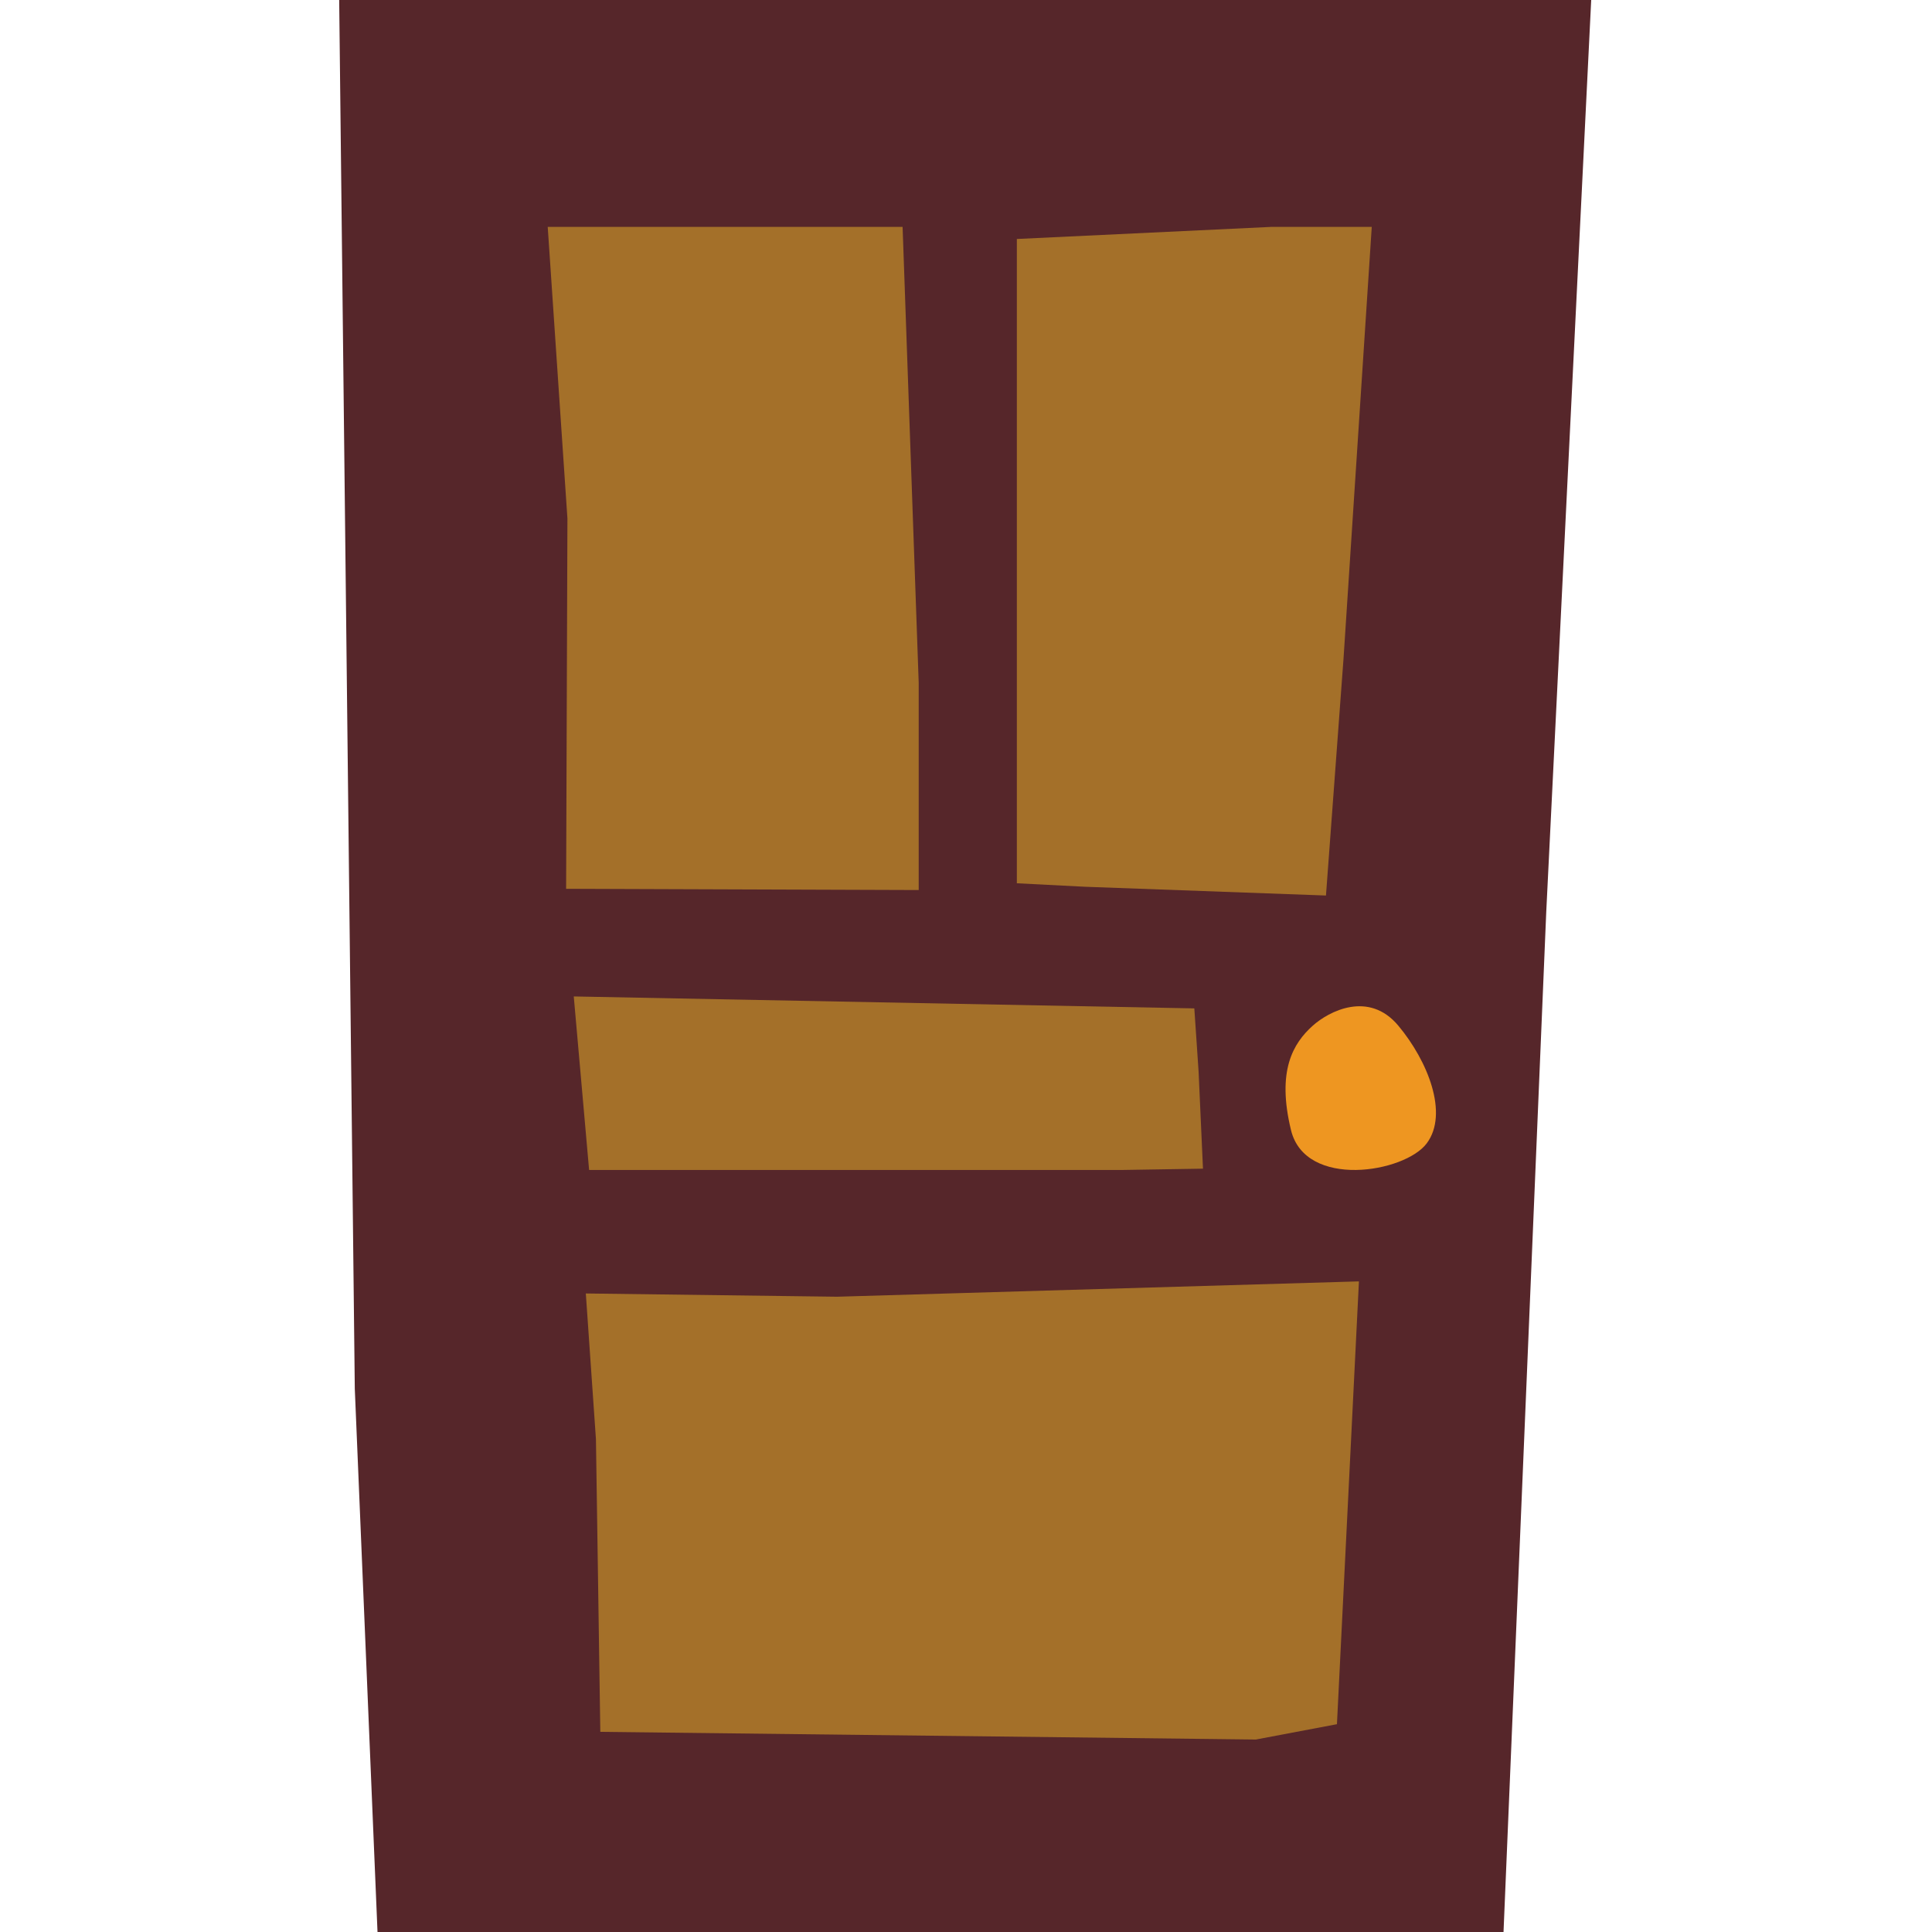
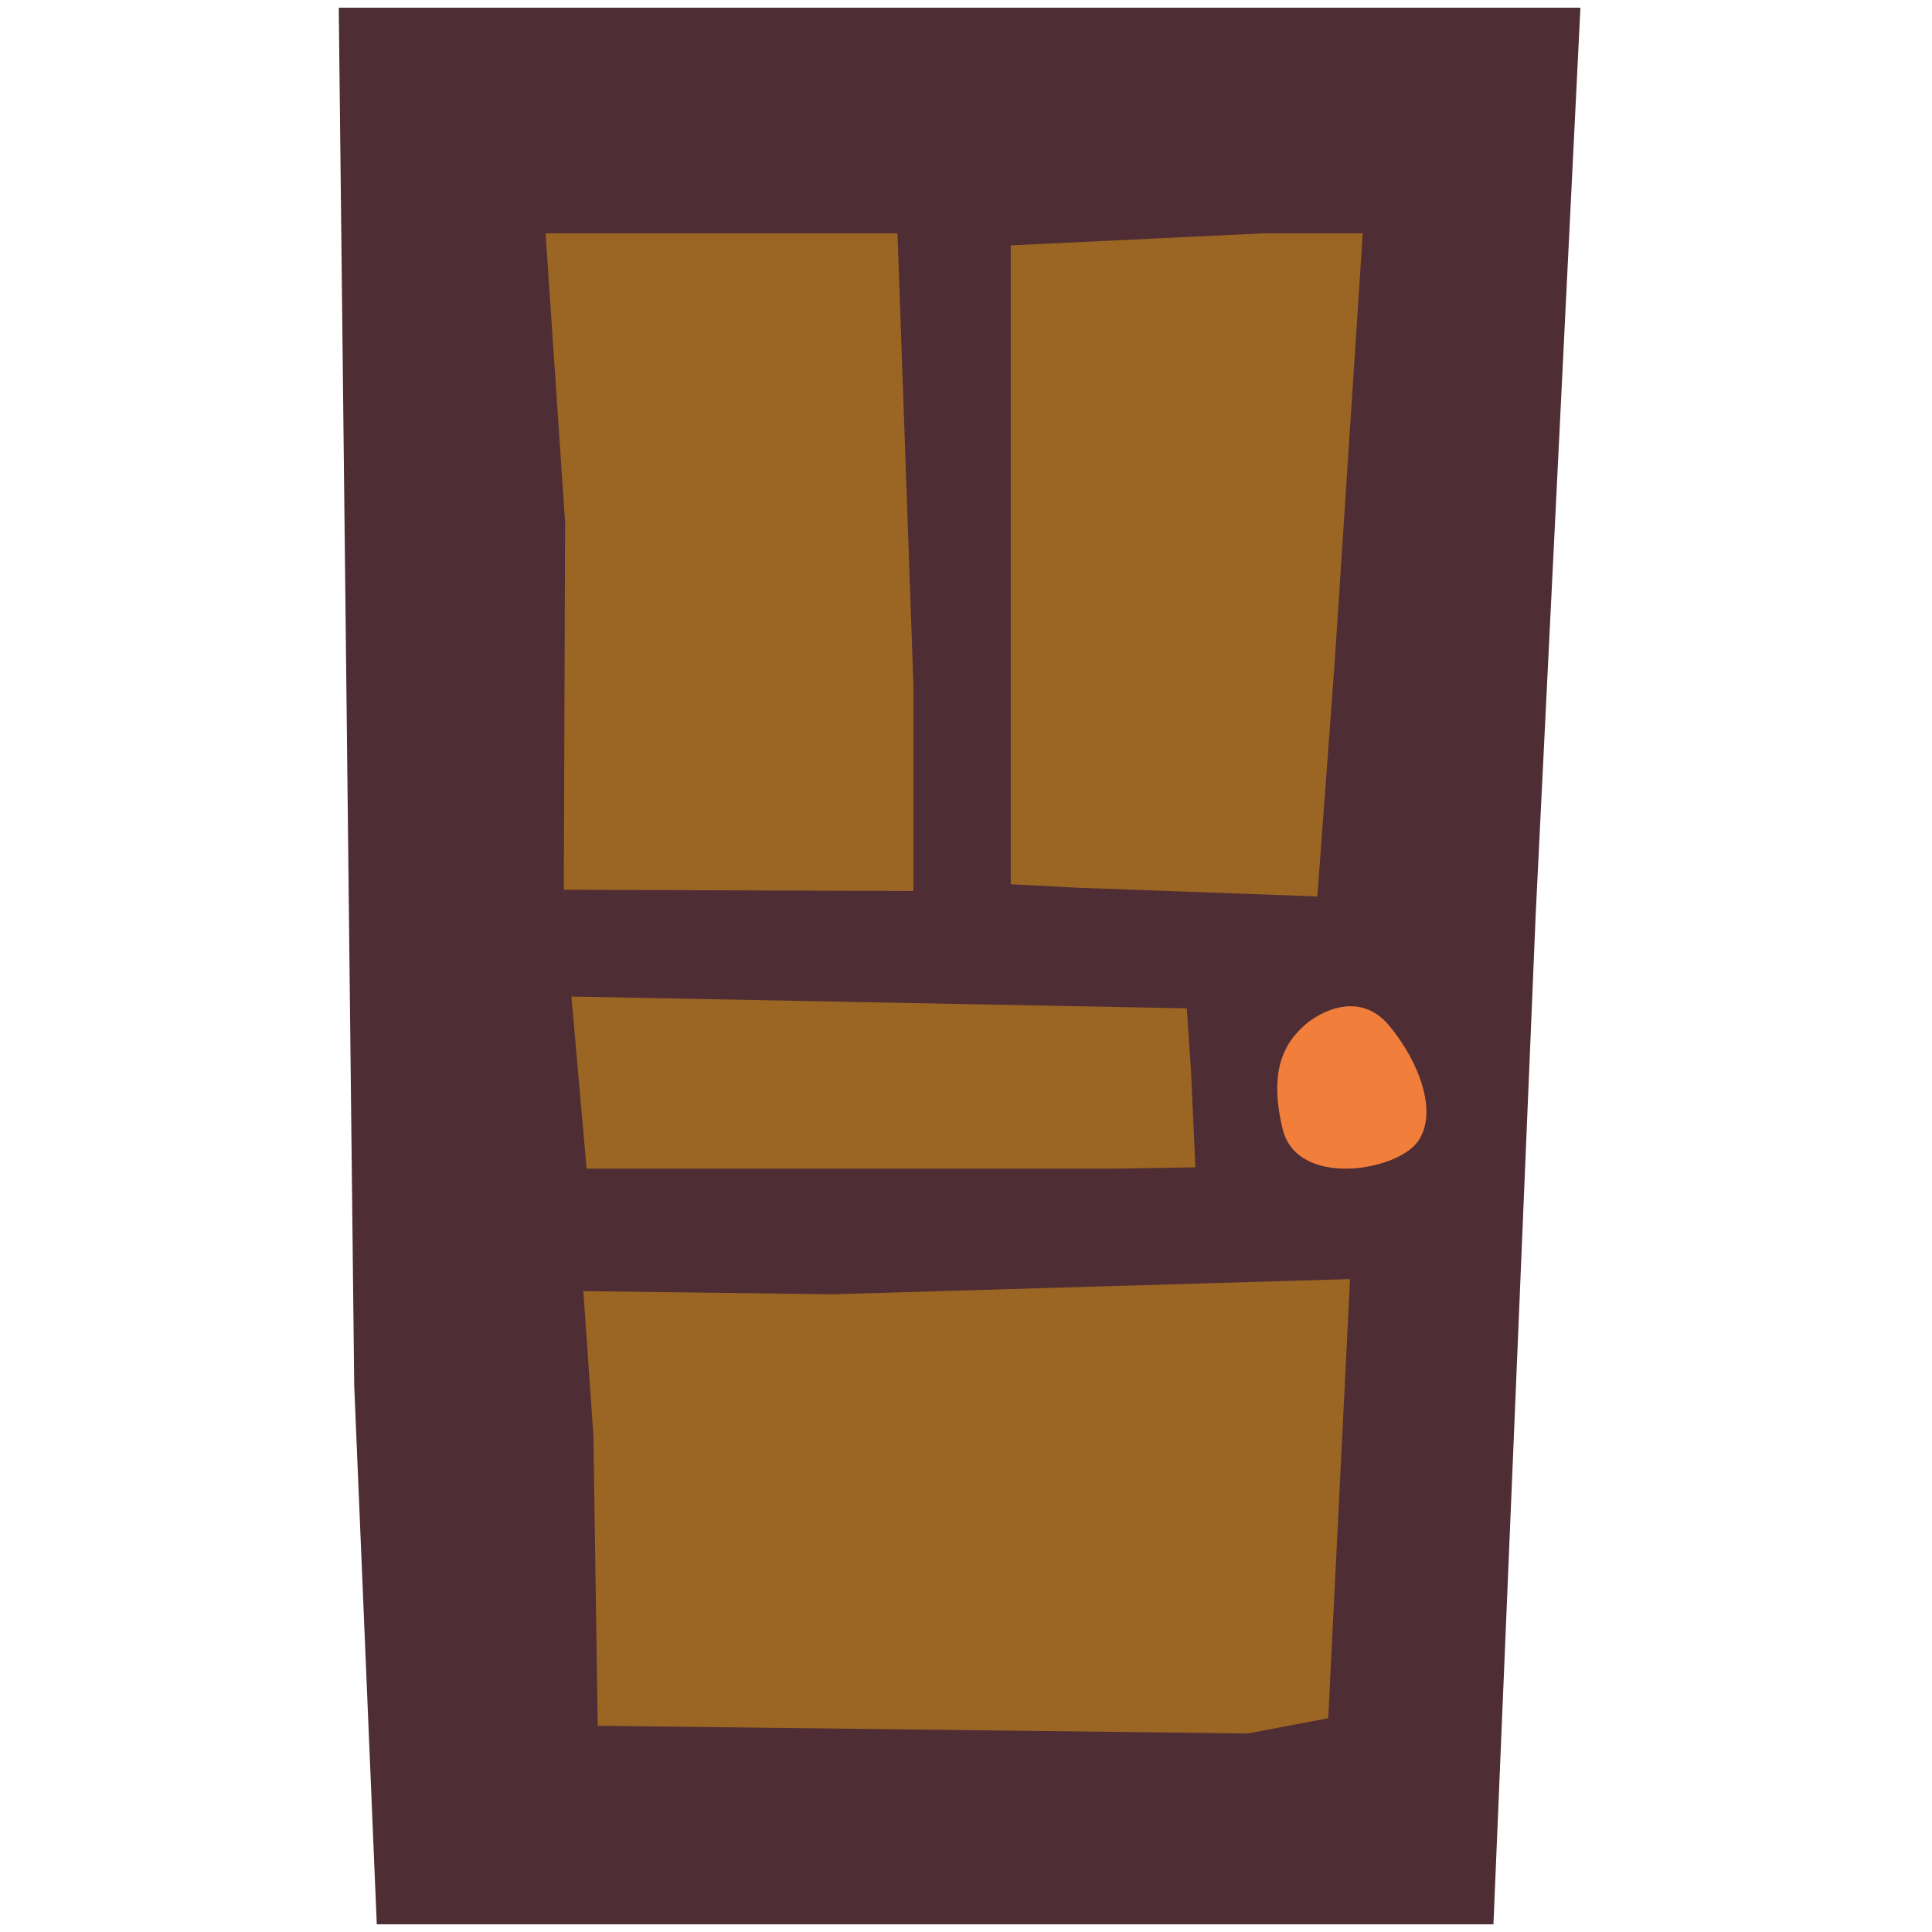
<svg xmlns="http://www.w3.org/2000/svg" version="1.1" id="Layer_1" x="0px" y="0px" viewBox="0 0 500 500" style="enable-background:new 0 0 500 500;" xml:space="preserve">
-   <polygon style="fill:#56262A;" points="87.78,-0.17 91.82,359.42 97.7,500 389.11,500 400.17,235.95 411.81,-0.17 " />
-   <path style="fill:#EE9621;" d="M339.75,265.44c4.12-3.69,14.47-9.16,22.13,0c7.66,9.16,13.07,22.77,7.38,30.43  c-5.68,7.66-31.44,11.91-35.15-3.4C330.39,277.15,334.61,270.04,339.75,265.44z" />
-   <polygon style="fill:#A47029;" points="141.75,58.72 233.59,58.72 237.76,176.73 237.76,230.34 146.51,230.02 146.85,134.18 " />
-   <polygon style="fill:#A47029;" points="309.09,260.97 310.2,277.4 311.33,302.45 290.2,302.79 152.46,302.79 148.49,257.88 " />
-   <polygon style="fill:#A47029;" points="263.16,61.85 328.98,58.72 355.01,58.72 347.7,170.49 343.16,231.76 280.75,229.49   263.16,228.59 " />
-   <polygon style="fill:#A47029;" points="151.61,334.75 154.23,372.47 155.36,448.2 325,450.19 346,446.22 351.69,331.62   216.64,335.59 " />
+   <polygon style="fill:#4F2D34;" points="87.67,1.99 91.67,358.59 97.51,498.01 386.5,498.01 397.46,236.15 409.01,1.99 " />
+   <path style="fill:#F17F3B;" d="M337.55,265.4c4.09-3.66,14.35-9.08,21.94,0c7.6,9.08,12.96,22.59,7.32,30.18  c-5.63,7.6-31.18,11.82-34.86-3.38S332.45,269.96,337.55,265.4z" />
+   <polygon style="fill:#9B6524;" points="141.19,60.39 232.27,60.39 236.4,177.42 236.4,230.59 145.91,230.27 146.25,135.22 " />
+   <polygon style="fill:#9B6524;" points="307.14,260.96 308.24,277.25 309.37,302.1 288.4,302.44 151.81,302.44 147.88,257.9 " />
+   <polygon style="fill:#9B6524;" points="261.59,63.5 326.86,60.39 352.68,60.39 345.43,171.23 340.93,232 279.04,229.75   261.59,228.85 " />
+   <polygon style="fill:#9B6524;" points="150.97,334.14 153.57,371.53 154.69,446.63 322.92,448.62 343.74,444.68 349.39,331.02   215.46,334.96 " />
</svg>
